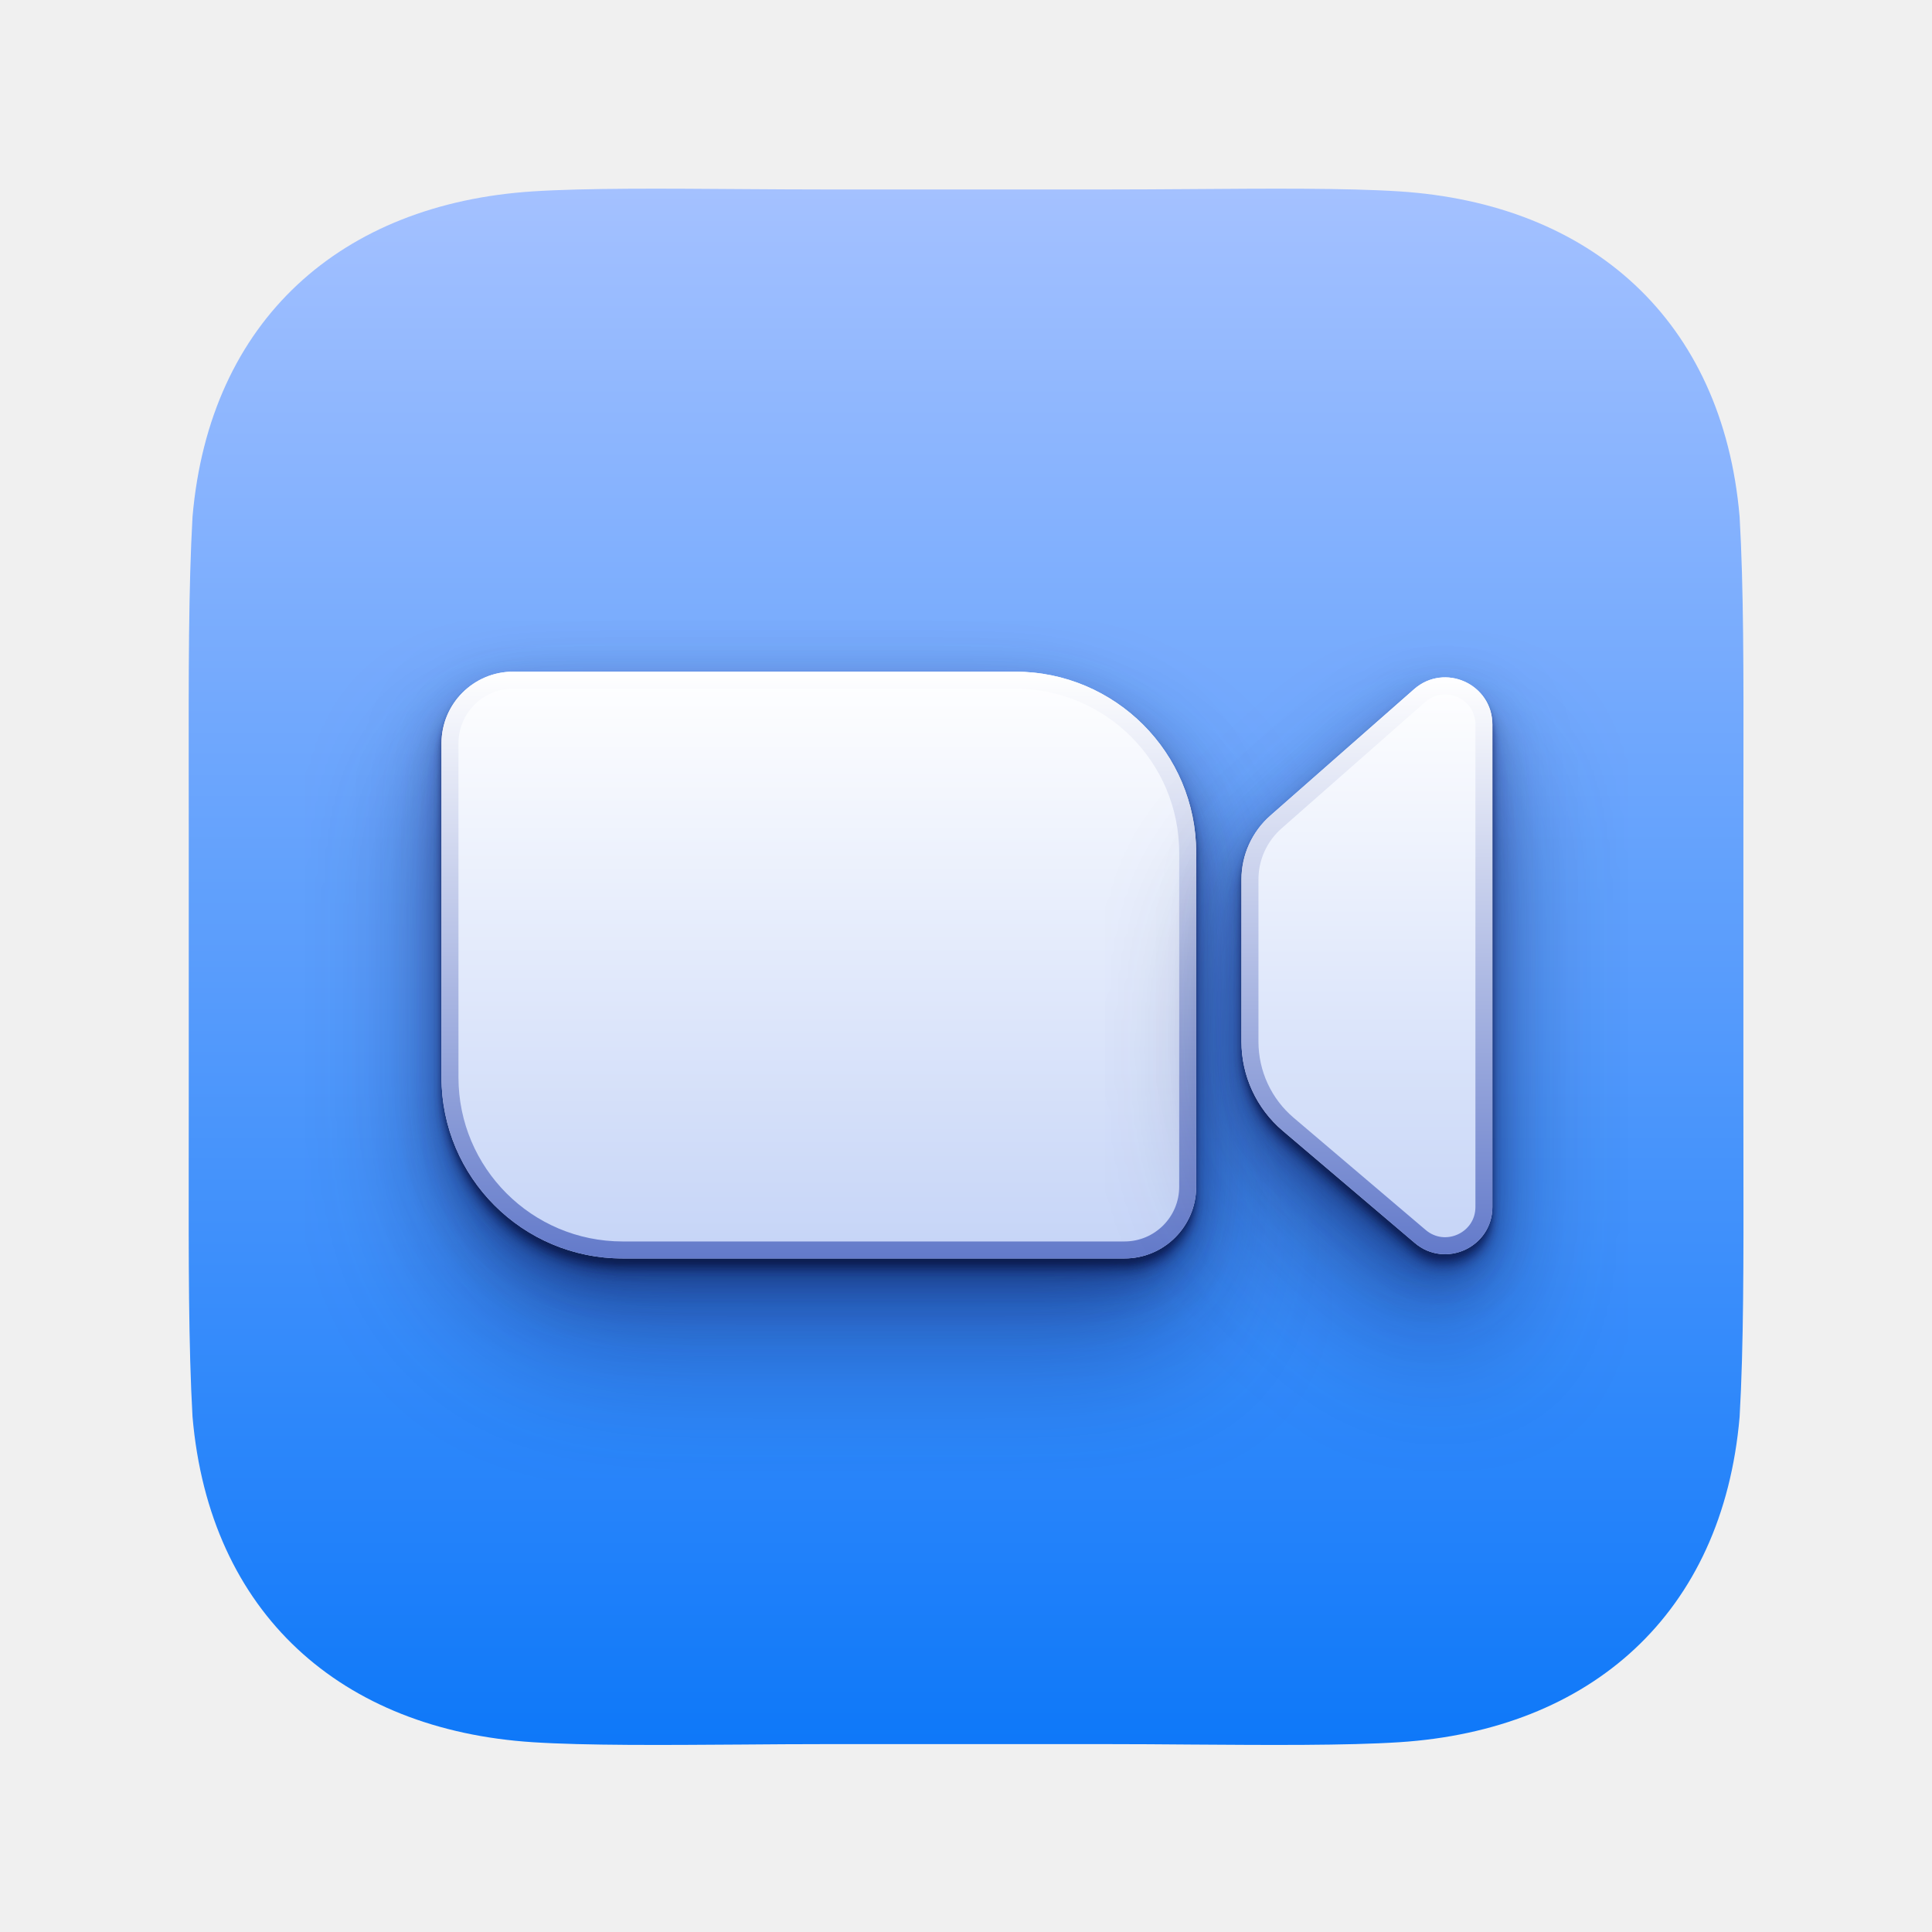
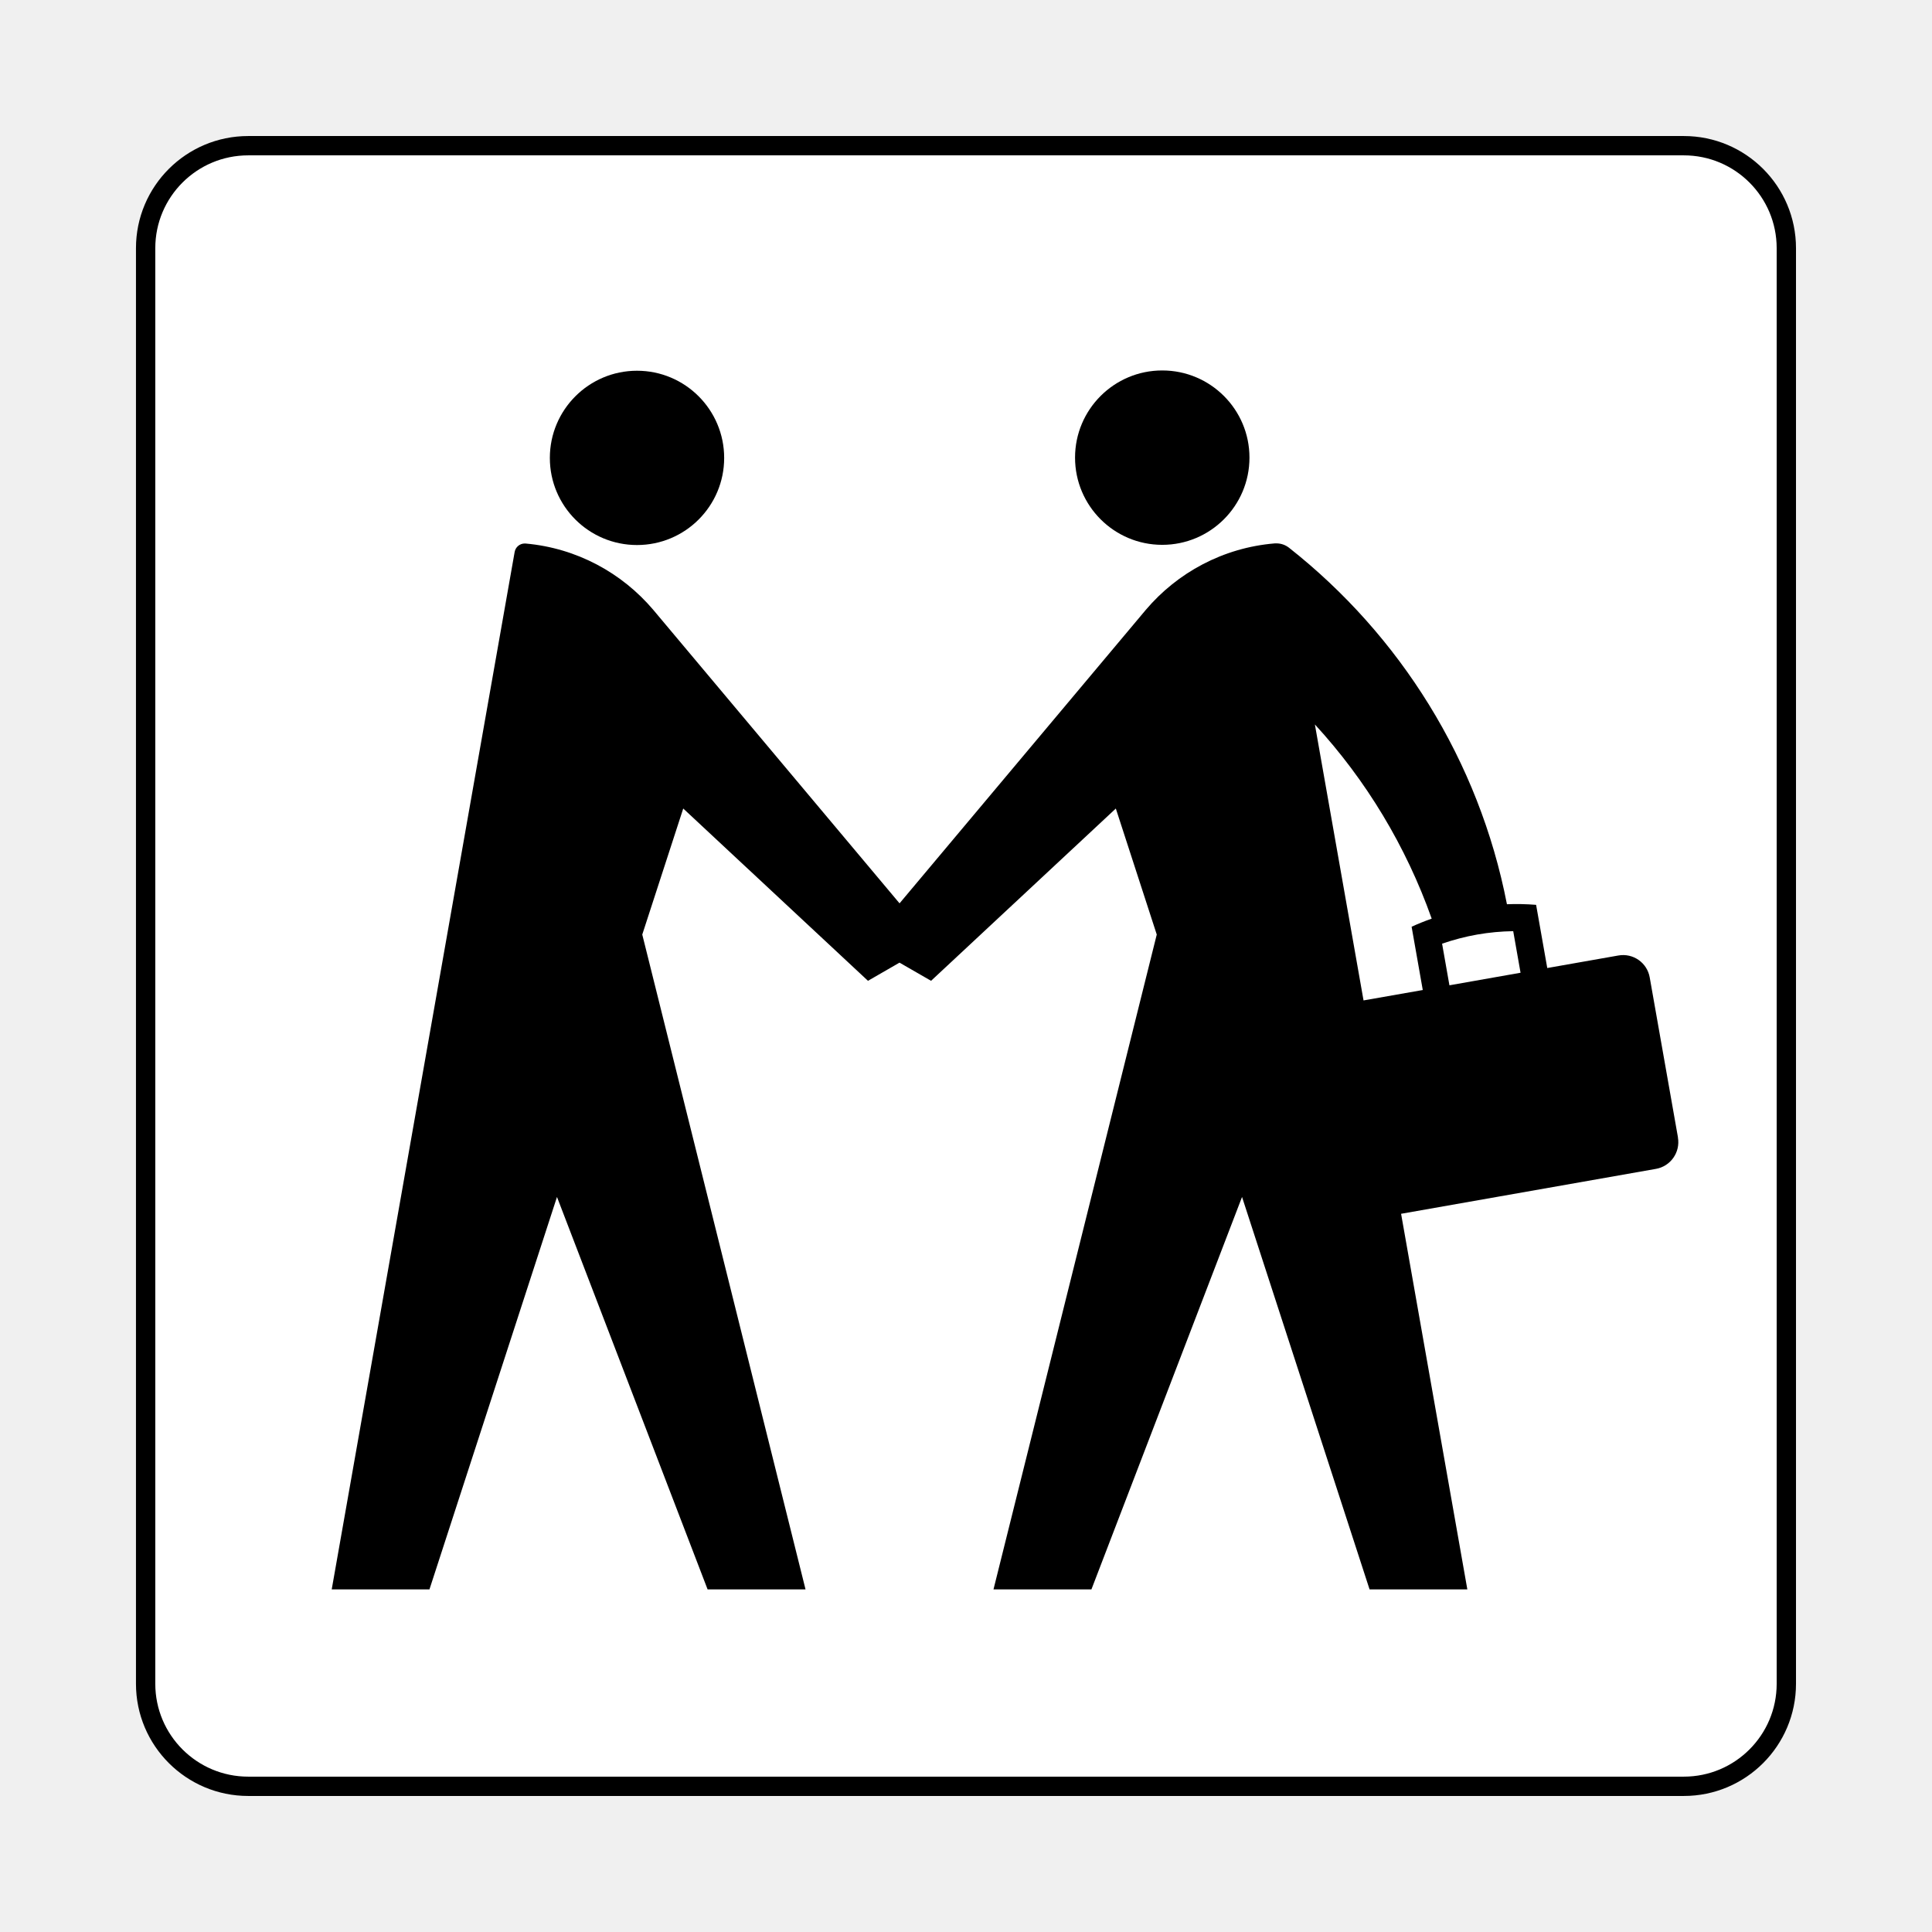
- <svg xmlns="http://www.w3.org/2000/svg" width="40" height="40" viewBox="0 0 40 40" fill="none">
-   <path d="M15.342 3.915C15.939 3.919 16.535 3.923 17.105 3.923H22.898C23.468 3.923 24.064 3.919 24.661 3.915C26.268 3.903 27.877 3.892 28.966 3.962C32.931 4.216 35.666 6.618 36.017 10.7C36.101 12.167 36.099 13.934 36.096 16.018V16.019C36.096 16.376 36.095 16.743 36.095 17.12V22.913C36.095 23.29 36.096 23.657 36.096 24.015C36.099 26.099 36.101 27.866 36.017 29.333C35.666 33.415 32.931 35.817 28.966 36.071C27.877 36.141 26.268 36.13 24.661 36.119C24.064 36.114 23.468 36.11 22.898 36.11H17.105C16.535 36.11 15.939 36.114 15.342 36.119C13.735 36.13 12.126 36.141 11.037 36.071C7.072 35.817 4.338 33.415 3.986 29.333C3.903 27.866 3.905 26.099 3.907 24.015V24.015C3.907 23.657 3.908 23.29 3.908 22.913V17.12C3.908 16.743 3.907 16.376 3.907 16.019V16.018C3.905 13.934 3.903 12.167 3.986 10.7C4.338 6.618 7.072 4.216 11.037 3.962C12.126 3.892 13.735 3.903 15.342 3.915Z" fill="url(#paint0_linear_2753_16477)" />
-   <g filter="url(#filter0_dddddd_2753_16477)">
-     <path d="M9.141 15.391C9.141 14.571 9.805 13.906 10.625 13.906H21.016C23.087 13.906 24.766 15.585 24.766 17.656V24.57C24.766 25.39 24.101 26.055 23.281 26.055H12.891C10.82 26.055 9.141 24.376 9.141 22.305V15.391Z" fill="url(#paint1_linear_2753_16477)" />
-     <path d="M9.316 15.391C9.316 14.668 9.902 14.082 10.625 14.082H21.016C22.99 14.082 24.59 15.682 24.59 17.656V24.57C24.59 25.293 24.004 25.879 23.281 25.879H12.891C10.917 25.879 9.316 24.279 9.316 22.305V15.391Z" stroke="url(#paint2_linear_2753_16477)" stroke-width="0.352" />
-   </g>
-   <g filter="url(#filter1_dddddd_2753_16477)">
-     <path d="M25.703 18.207C25.703 17.702 25.921 17.221 26.3 16.887L29.277 14.269C29.908 13.714 30.898 14.162 30.898 15.002V24.989C30.898 25.821 29.924 26.272 29.29 25.733L26.557 23.411C26.015 22.951 25.703 22.276 25.703 21.566V18.207Z" fill="url(#paint3_linear_2753_16477)" />
-     <path d="M25.879 18.207C25.879 17.753 26.075 17.32 26.416 17.02L29.393 14.401C29.91 13.946 30.723 14.313 30.723 15.002V24.989C30.723 25.671 29.924 26.041 29.403 25.599L26.671 23.277C26.168 22.851 25.879 22.225 25.879 21.566V18.207Z" stroke="url(#paint4_linear_2753_16477)" stroke-width="0.352" />
-   </g>
-   <defs>
-     <filter id="filter0_dddddd_2753_16477" x="6.328" y="12.852" width="21.25" height="17.773" filterUnits="userSpaceOnUse" color-interpolation-filters="sRGB">
-       <feFlood flood-opacity="0" result="BackgroundImageFix" />
-       <feColorMatrix in="SourceAlpha" type="matrix" values="0 0 0 0 0 0 0 0 0 0 0 0 0 0 0 0 0 0 127 0" result="hardAlpha" />
-       <feOffset dy="0.096" />
-       <feGaussianBlur stdDeviation="0.036" />
-       <feColorMatrix type="matrix" values="0 0 0 0 0.051 0 0 0 0 0.122 0 0 0 0 0.396 0 0 0 0.19 0" />
-       <feBlend mode="multiply" in2="BackgroundImageFix" result="effect1_dropShadow_2753_16477" />
-       <feColorMatrix in="SourceAlpha" type="matrix" values="0 0 0 0 0 0 0 0 0 0 0 0 0 0 0 0 0 0 127 0" result="hardAlpha" />
-       <feOffset dy="0.189" />
-       <feGaussianBlur stdDeviation="0.079" />
-       <feColorMatrix type="matrix" values="0 0 0 0 0.051 0 0 0 0 0.122 0 0 0 0 0.396 0 0 0 0.369 0" />
-       <feBlend mode="multiply" in2="effect1_dropShadow_2753_16477" result="effect2_dropShadow_2753_16477" />
-       <feColorMatrix in="SourceAlpha" type="matrix" values="0 0 0 0 0 0 0 0 0 0 0 0 0 0 0 0 0 0 127 0" result="hardAlpha" />
-       <feOffset dy="0.291" />
-       <feGaussianBlur stdDeviation="0.135" />
-       <feColorMatrix type="matrix" values="0 0 0 0 0.051 0 0 0 0 0.122 0 0 0 0 0.396 0 0 0 0.3 0" />
-       <feBlend mode="multiply" in2="effect2_dropShadow_2753_16477" result="effect3_dropShadow_2753_16477" />
-       <feColorMatrix in="SourceAlpha" type="matrix" values="0 0 0 0 0 0 0 0 0 0 0 0 0 0 0 0 0 0 127 0" result="hardAlpha" />
-       <feOffset dy="0.427" />
-       <feGaussianBlur stdDeviation="0.43" />
-       <feColorMatrix type="matrix" values="0 0 0 0 0.051 0 0 0 0 0.122 0 0 0 0 0.396 0 0 0 0.3 0" />
-       <feBlend mode="multiply" in2="effect3_dropShadow_2753_16477" result="effect4_dropShadow_2753_16477" />
-       <feColorMatrix in="SourceAlpha" type="matrix" values="0 0 0 0 0 0 0 0 0 0 0 0 0 0 0 0 0 0 127 0" result="hardAlpha" />
-       <feOffset dy="0.665" />
-       <feGaussianBlur stdDeviation="0.799" />
-       <feColorMatrix type="matrix" values="0 0 0 0 0.051 0 0 0 0 0.122 0 0 0 0 0.396 0 0 0 0.29 0" />
-       <feBlend mode="overlay" in2="effect4_dropShadow_2753_16477" result="effect5_dropShadow_2753_16477" />
-       <feColorMatrix in="SourceAlpha" type="matrix" values="0 0 0 0 0 0 0 0 0 0 0 0 0 0 0 0 0 0 127 0" result="hardAlpha" />
-       <feOffset dy="1.758" />
-       <feGaussianBlur stdDeviation="1.406" />
-       <feColorMatrix type="matrix" values="0 0 0 0 0.051 0 0 0 0 0.122 0 0 0 0 0.396 0 0 0 0.45 0" />
-       <feBlend mode="multiply" in2="effect5_dropShadow_2753_16477" result="effect6_dropShadow_2753_16477" />
-       <feBlend mode="normal" in="SourceGraphic" in2="effect6_dropShadow_2753_16477" result="shape" />
-     </filter>
-     <filter id="filter1_dddddd_2753_16477" x="22.891" y="12.969" width="10.82" height="17.569" filterUnits="userSpaceOnUse" color-interpolation-filters="sRGB">
-       <feFlood flood-opacity="0" result="BackgroundImageFix" />
-       <feColorMatrix in="SourceAlpha" type="matrix" values="0 0 0 0 0 0 0 0 0 0 0 0 0 0 0 0 0 0 127 0" result="hardAlpha" />
-       <feOffset dy="0.096" />
-       <feGaussianBlur stdDeviation="0.036" />
-       <feColorMatrix type="matrix" values="0 0 0 0 0.051 0 0 0 0 0.122 0 0 0 0 0.396 0 0 0 0.19 0" />
-       <feBlend mode="multiply" in2="BackgroundImageFix" result="effect1_dropShadow_2753_16477" />
-       <feColorMatrix in="SourceAlpha" type="matrix" values="0 0 0 0 0 0 0 0 0 0 0 0 0 0 0 0 0 0 127 0" result="hardAlpha" />
-       <feOffset dy="0.189" />
-       <feGaussianBlur stdDeviation="0.079" />
-       <feColorMatrix type="matrix" values="0 0 0 0 0.051 0 0 0 0 0.122 0 0 0 0 0.396 0 0 0 0.369 0" />
-       <feBlend mode="multiply" in2="effect1_dropShadow_2753_16477" result="effect2_dropShadow_2753_16477" />
-       <feColorMatrix in="SourceAlpha" type="matrix" values="0 0 0 0 0 0 0 0 0 0 0 0 0 0 0 0 0 0 127 0" result="hardAlpha" />
-       <feOffset dy="0.291" />
-       <feGaussianBlur stdDeviation="0.135" />
-       <feColorMatrix type="matrix" values="0 0 0 0 0.051 0 0 0 0 0.122 0 0 0 0 0.396 0 0 0 0.3 0" />
-       <feBlend mode="multiply" in2="effect2_dropShadow_2753_16477" result="effect3_dropShadow_2753_16477" />
-       <feColorMatrix in="SourceAlpha" type="matrix" values="0 0 0 0 0 0 0 0 0 0 0 0 0 0 0 0 0 0 127 0" result="hardAlpha" />
-       <feOffset dy="0.427" />
-       <feGaussianBlur stdDeviation="0.43" />
-       <feColorMatrix type="matrix" values="0 0 0 0 0.051 0 0 0 0 0.122 0 0 0 0 0.396 0 0 0 0.3 0" />
-       <feBlend mode="multiply" in2="effect3_dropShadow_2753_16477" result="effect4_dropShadow_2753_16477" />
-       <feColorMatrix in="SourceAlpha" type="matrix" values="0 0 0 0 0 0 0 0 0 0 0 0 0 0 0 0 0 0 127 0" result="hardAlpha" />
-       <feOffset dy="0.665" />
-       <feGaussianBlur stdDeviation="0.799" />
-       <feColorMatrix type="matrix" values="0 0 0 0 0.051 0 0 0 0 0.122 0 0 0 0 0.396 0 0 0 0.29 0" />
-       <feBlend mode="overlay" in2="effect4_dropShadow_2753_16477" result="effect5_dropShadow_2753_16477" />
-       <feColorMatrix in="SourceAlpha" type="matrix" values="0 0 0 0 0 0 0 0 0 0 0 0 0 0 0 0 0 0 127 0" result="hardAlpha" />
-       <feOffset dy="1.758" />
-       <feGaussianBlur stdDeviation="1.406" />
-       <feColorMatrix type="matrix" values="0 0 0 0 0.051 0 0 0 0 0.122 0 0 0 0 0.396 0 0 0 0.45 0" />
-       <feBlend mode="multiply" in2="effect5_dropShadow_2753_16477" result="effect6_dropShadow_2753_16477" />
-       <feBlend mode="normal" in="SourceGraphic" in2="effect6_dropShadow_2753_16477" result="shape" />
-     </filter>
-     <linearGradient id="paint0_linear_2753_16477" x1="20.002" y1="3.906" x2="20.002" y2="36.127" gradientUnits="userSpaceOnUse">
-       <stop stop-color="#A4C1FF" />
-       <stop offset="1" stop-color="#0E78F9" />
-     </linearGradient>
-     <linearGradient id="paint1_linear_2753_16477" x1="16.953" y1="13.906" x2="16.953" y2="26.055" gradientUnits="userSpaceOnUse">
-       <stop stop-color="white" />
-       <stop offset="1" stop-color="#C5D4F7" />
-     </linearGradient>
-     <linearGradient id="paint2_linear_2753_16477" x1="16.953" y1="13.906" x2="16.953" y2="26.055" gradientUnits="userSpaceOnUse">
-       <stop stop-color="white" />
-       <stop offset="1" stop-color="#637ACA" />
-     </linearGradient>
-     <linearGradient id="paint3_linear_2753_16477" x1="28.301" y1="14.023" x2="28.301" y2="25.967" gradientUnits="userSpaceOnUse">
-       <stop stop-color="white" />
-       <stop offset="1" stop-color="#C5D4F7" />
-     </linearGradient>
-     <linearGradient id="paint4_linear_2753_16477" x1="28.301" y1="14.023" x2="28.301" y2="25.967" gradientUnits="userSpaceOnUse">
-       <stop stop-color="white" />
-       <stop offset="1" stop-color="#637ACA" />
-     </linearGradient>
-   </defs>
+ <svg xmlns="http://www.w3.org/2000/svg" width="800px" height="800px" viewBox="0 0 60.601 60.601" version="1.1">
+   <defs />
+   <path d="m 7.786,56.031 c -1.776,0 -3.218,-1.44 -3.218,-3.216 l 0,-45.03 c 0,-1.776 1.441,-3.215 3.218,-3.215 l 45.03,0 c 1.776,0 3.216,1.439 3.216,3.215 l 0,45.03 c 0,1.776 -1.44,3.216 -3.216,3.216 l -45.03,0 z" style="fill:#ffffff;stroke:#000000;stroke-width:0.606;stroke-linecap:butt;stroke-linejoin:miter;stroke-miterlimit:4;stroke-dasharray:none;stroke-opacity:1" />
+   <path d="m 45.464,30.905 -0.23,-1.305 c 0.354,-0.121 0.72,-0.219 1.1,-0.286 0.38,-0.066 0.757,-0.101 1.131,-0.106 l 0.23,1.304 -2.231,0.394 z m -2.694,0.475 -1.526,-8.656 c 1.603,1.744 2.856,3.813 3.664,6.091 -0.215,0.076 -0.426,0.16 -0.63,0.254 l 0.35,1.985 -1.857,0.326 z m 9.863,4.299 -0.886,-5.018 c -0.08,-0.464 -0.521,-0.772 -0.984,-0.69 l -2.23,0.393 -0.35,-1.982 c -0.302,-0.024 -0.608,-0.031 -0.915,-0.019 -0.876,-4.509 -3.361,-8.443 -6.834,-11.181 -0.11,-0.086 -0.246,-0.138 -0.398,-0.138 -0.018,0 -0.036,0.001 -0.055,0.001 -1.618,0.135 -3.05,0.917 -4.041,2.085 l -7.724,9.205 -7.724,-9.205 c -0.983,-1.16 -2.401,-1.938 -4.003,-2.081 -0.01,-0.001 -0.02,-0.001 -0.03,-0.001 -0.159,0 -0.29,0.116 -0.316,0.266 l -5.738,32.54 3.066,0 4,-12.309 4.724,12.309 3.072,0 -5.121,-20.54 1.285,-3.953 5.795,5.404 0.989,-0.57 0.99,0.57 5.795,-5.404 1.284,3.953 -5.121,20.54 3.072,0 4.724,-12.309 4,12.309 3.067,0 -2.078,-11.781 7.994,-1.409 c 0.461,-0.081 0.77,-0.522 0.689,-0.985" style="fill:#000000;fill-opacity:1;fill-rule:nonzero;stroke:none" />
+   <path d="m 36.456,17.09 c 1.511,0 2.736,-1.225 2.736,-2.736 0,-1.51 -1.225,-2.734 -2.736,-2.734 -1.51,0 -2.735,1.224 -2.735,2.734 0,1.511 1.225,2.736 2.735,2.736" style="fill:#000000;fill-opacity:1;fill-rule:nonzero;stroke:none" />
+   <path d="m 19.981,17.096 c 1.51,0 2.734,-1.222 2.734,-2.732 0,-1.51 -1.224,-2.735 -2.734,-2.735 -1.51,0 -2.734,1.225 -2.734,2.735 0,1.51 1.224,2.732 2.734,2.732" style="fill:#000000;fill-opacity:1;fill-rule:nonzero;stroke:none" />
</svg>
